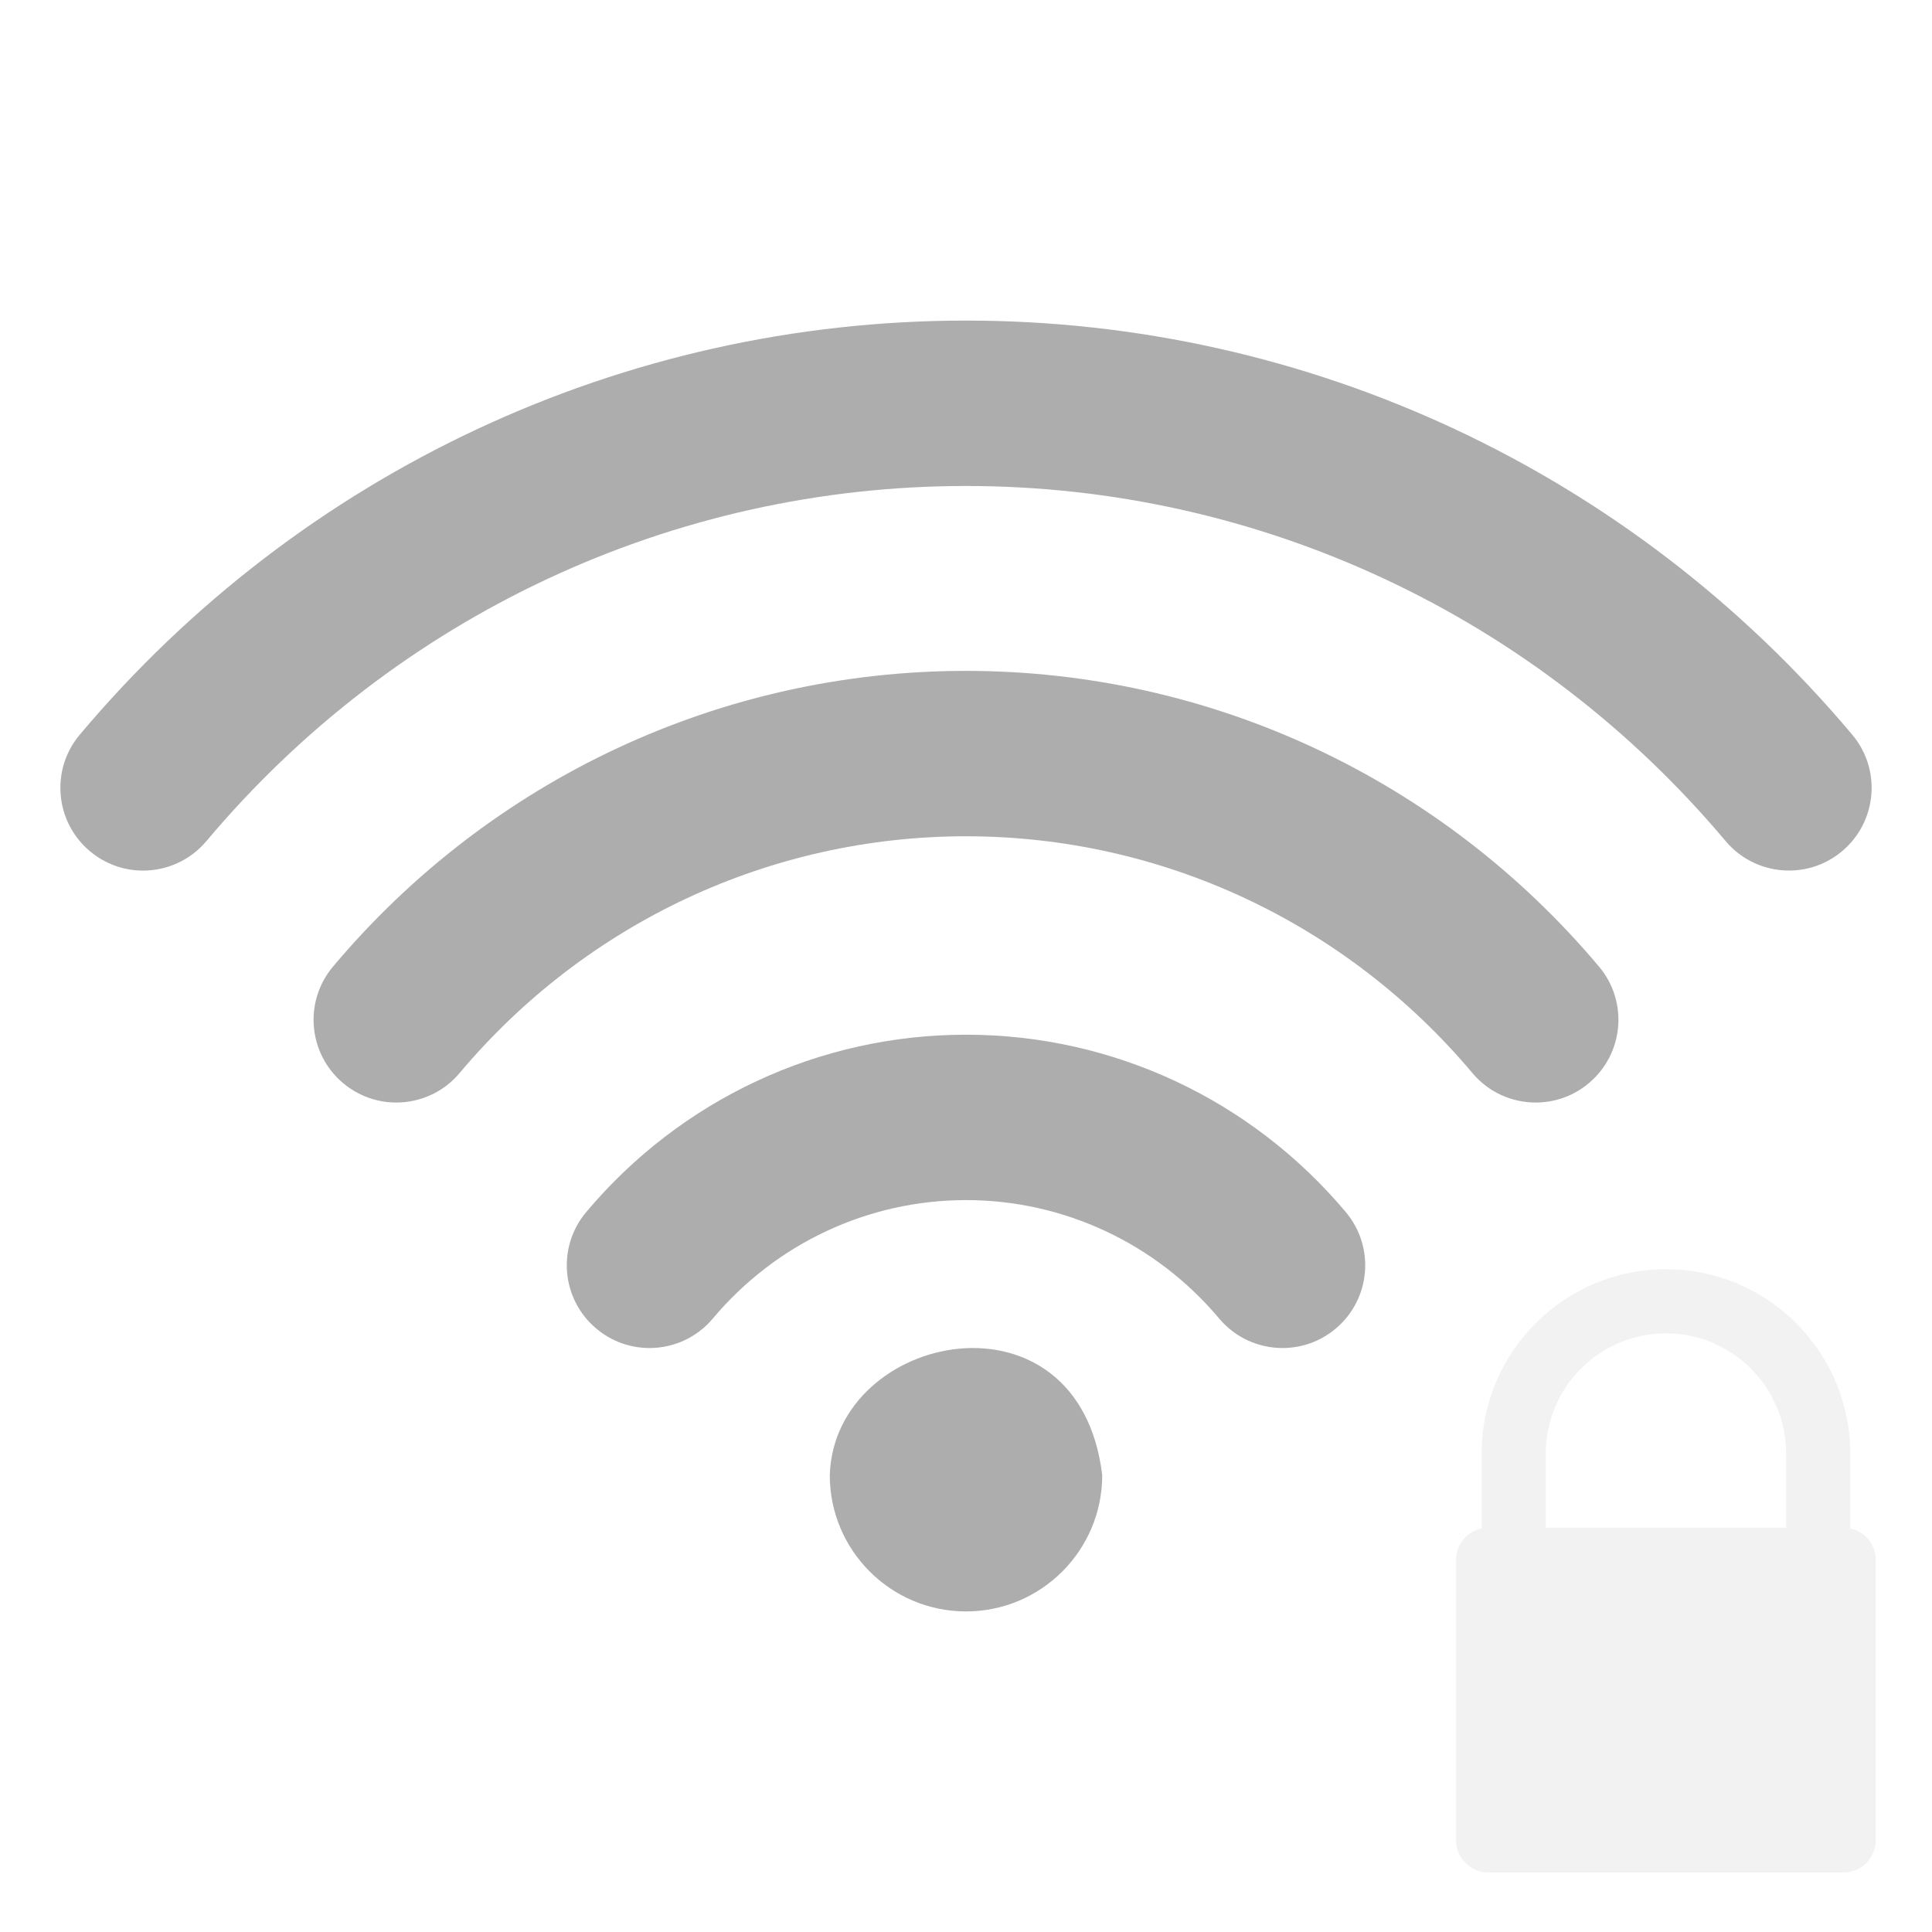
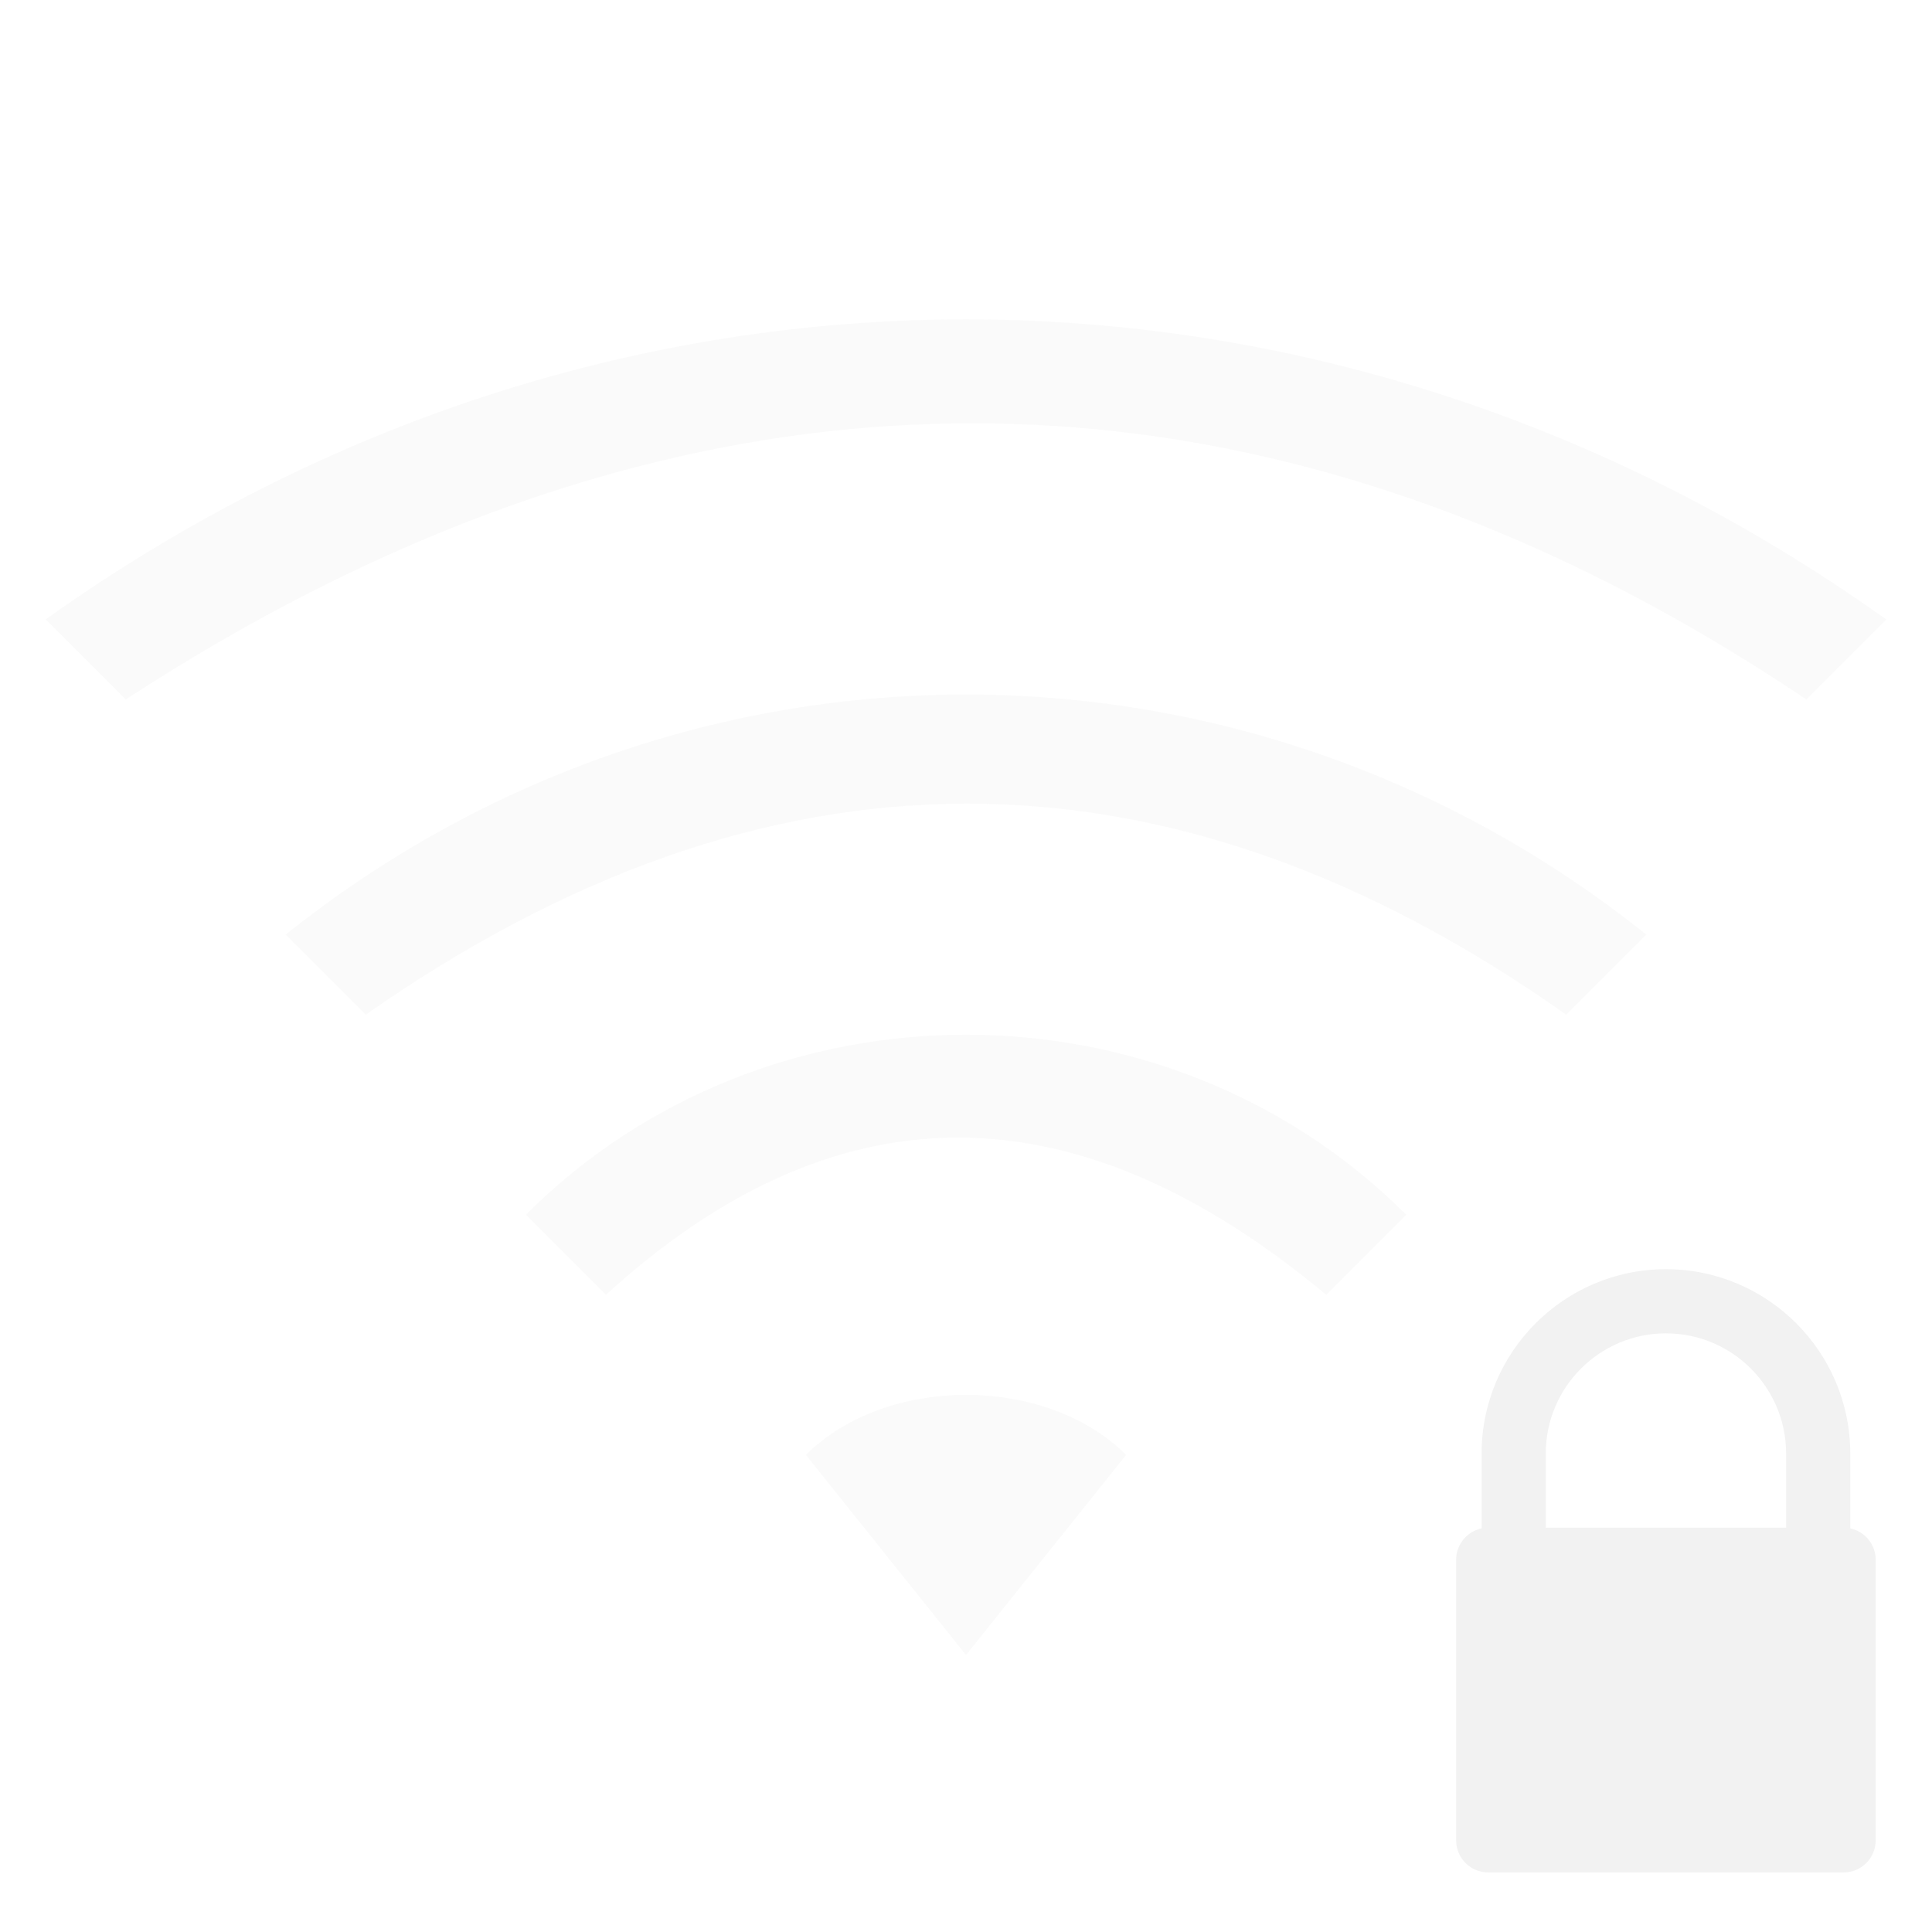
<svg xmlns="http://www.w3.org/2000/svg" version="1.1" width="16" height="16" id="svg3773">
  <defs id="defs3775" />
-   <g transform="matrix(0.02451023,0,0,0.02451023,-4.656907,0.6340914)" id="g3-4-8" style="fill:#323232;fill-opacity:0.4">
-     <g id="Wi-Fi-38" style="fill:#323232;fill-opacity:0.4">
-       <g id="g6-0" style="fill:#323232;fill-opacity:0.4">
-         <g style="fill:#323232;fill-opacity:0.4" transform="translate(973.0934,-210.3986)" id="g4692-73">
-           <path style="fill:#323232;fill-opacity:0.4" d="m -456.7,534.134 c -49.553,0 -96.331,21.852 -128.335,59.948 -9.93,11.811 -8.402,29.434 3.428,39.363 5.234,4.396 11.605,6.557 17.958,6.557 7.973,0 15.891,-3.39 21.405,-9.966 21.368,-25.429 52.552,-40.016 85.544,-40.016 32.992,0 64.177,14.587 85.544,40.016 5.533,6.595 13.45,9.966 21.405,9.966 6.353,0 12.724,-2.142 17.958,-6.557 11.83,-9.93 13.357,-27.553 3.428,-39.363 -32.005,-38.096 -78.783,-59.948 -128.335,-59.948 z" id="path8-15" />
-           <path style="fill:#323232;fill-opacity:0.4" d="m -456.71,411.206 c -82.545,0 -160.489,36.419 -213.879,99.926 -9.929,11.811 -8.402,29.434 3.428,39.363 5.234,4.396 11.605,6.558 17.958,6.558 7.973,0 15.891,-3.391 21.405,-9.967 42.716,-50.838 105.086,-79.993 171.089,-79.993 66.003,0 128.372,29.155 171.107,79.993 5.533,6.595 13.45,9.967 21.404,9.967 6.353,0 12.724,-2.143 17.959,-6.558 11.829,-9.929 13.356,-27.57 3.428,-39.363 -53.41,-63.506 -131.354,-99.926 -213.899,-99.926 z" id="path8-4-43" />
-           <path style="fill:#323232;fill-opacity:0.4" d="m -157.259,432.768 c -74.739,-88.935 -183.887,-139.923 -299.442,-139.923 -115.555,0 -224.685,50.988 -299.443,139.923 -9.93,11.811 -8.402,29.434 3.428,39.363 5.234,4.396 11.587,6.558 17.939,6.558 7.973,0 15.891,-3.391 21.423,-9.967 64.084,-76.248 157.639,-119.989 256.652,-119.989 99.013,0 192.568,43.741 256.651,119.971 5.533,6.576 13.45,9.967 21.424,9.967 6.353,0 12.724,-2.143 17.958,-6.558 11.811,-9.912 13.34,-27.553 3.41,-39.345 z" id="path8-8-0" />
-           <path style="fill:#323232;fill-opacity:0.4" d="m -502.725,682.975 c 0,25.406 20.62,46.025 46.025,46.025 25.405,0 46.025,-20.619 46.025,-46.025 -7.775,-65.326 -90.569,-48.667 -92.049,0 z" id="path8-1-37" />
-         </g>
-       </g>
-     </g>
-   </g>
  <g style="fill:#f2f2f2;fill-opacity:1" transform="matrix(0.3103269,0,0,0.3103269,10.38046,-310.1356)" id="layer1-2-3">
    <path d="m 15.927,1040.171 0,-1.998 c 0,-2.712 -2.206,-4.919 -4.919,-4.919 -2.712,0 -4.919,2.207 -4.919,4.919 l 0,1.998 c -0.388,0.081 -0.68,0.426 -0.68,0.837 l 0,7.488 c 0,0.472 0.384,0.856 0.856,0.856 l 9.485,0 c 0.472,0 0.856,-0.384 0.856,-0.856 l 0,-7.488 c 0,-0.411 -0.292,-0.756 -0.68,-0.837 z m -1.711,-0.018 -6.415,0 0,-1.98 c 0,-1.769 1.439,-3.207 3.207,-3.207 1.769,0 3.207,1.439 3.207,3.207 z" id="path3" style="fill:#f2f2f2;fill-opacity:1" />
  </g>
+   <path style="opacity:1;fill:#f2f2f2;fill-opacity:0.445;stroke-width:0.936;stroke-miterlimit:4;stroke-dasharray:none" d="m 8,2.645 c -2.651,0 -5.302,0.828 -7.622,2.485 L 1.041,5.793 c 4.64,-3.024 9.341,-3.075 13.919,0 L 15.622,5.131 C 13.302,3.474 10.651,2.645 8,2.645 Z m 0,3.107 c -1.988,0 -3.977,0.663 -5.634,1.988 l 0.663,0.663 c 3.314,-2.32 6.628,-2.34 9.942,0 L 13.634,7.74 C 11.977,6.415 9.988,5.752 8,5.752 Z m 0,2.817 c -1.326,0 -2.651,0.497 -3.645,1.491 l 0.663,0.663 c 1.988,-1.813 3.977,-1.657 5.965,4e-6 l 0.663,-0.663 C 10.651,9.066 9.326,8.569 8,8.569 Z m 0,2.983 c -0.497,0 -0.994,0.166 -1.326,0.497 l 1.326,1.657 1.326,-1.657 C 8.994,11.717 8.497,11.552 8,11.552 Z" id="path839" />
</svg>
